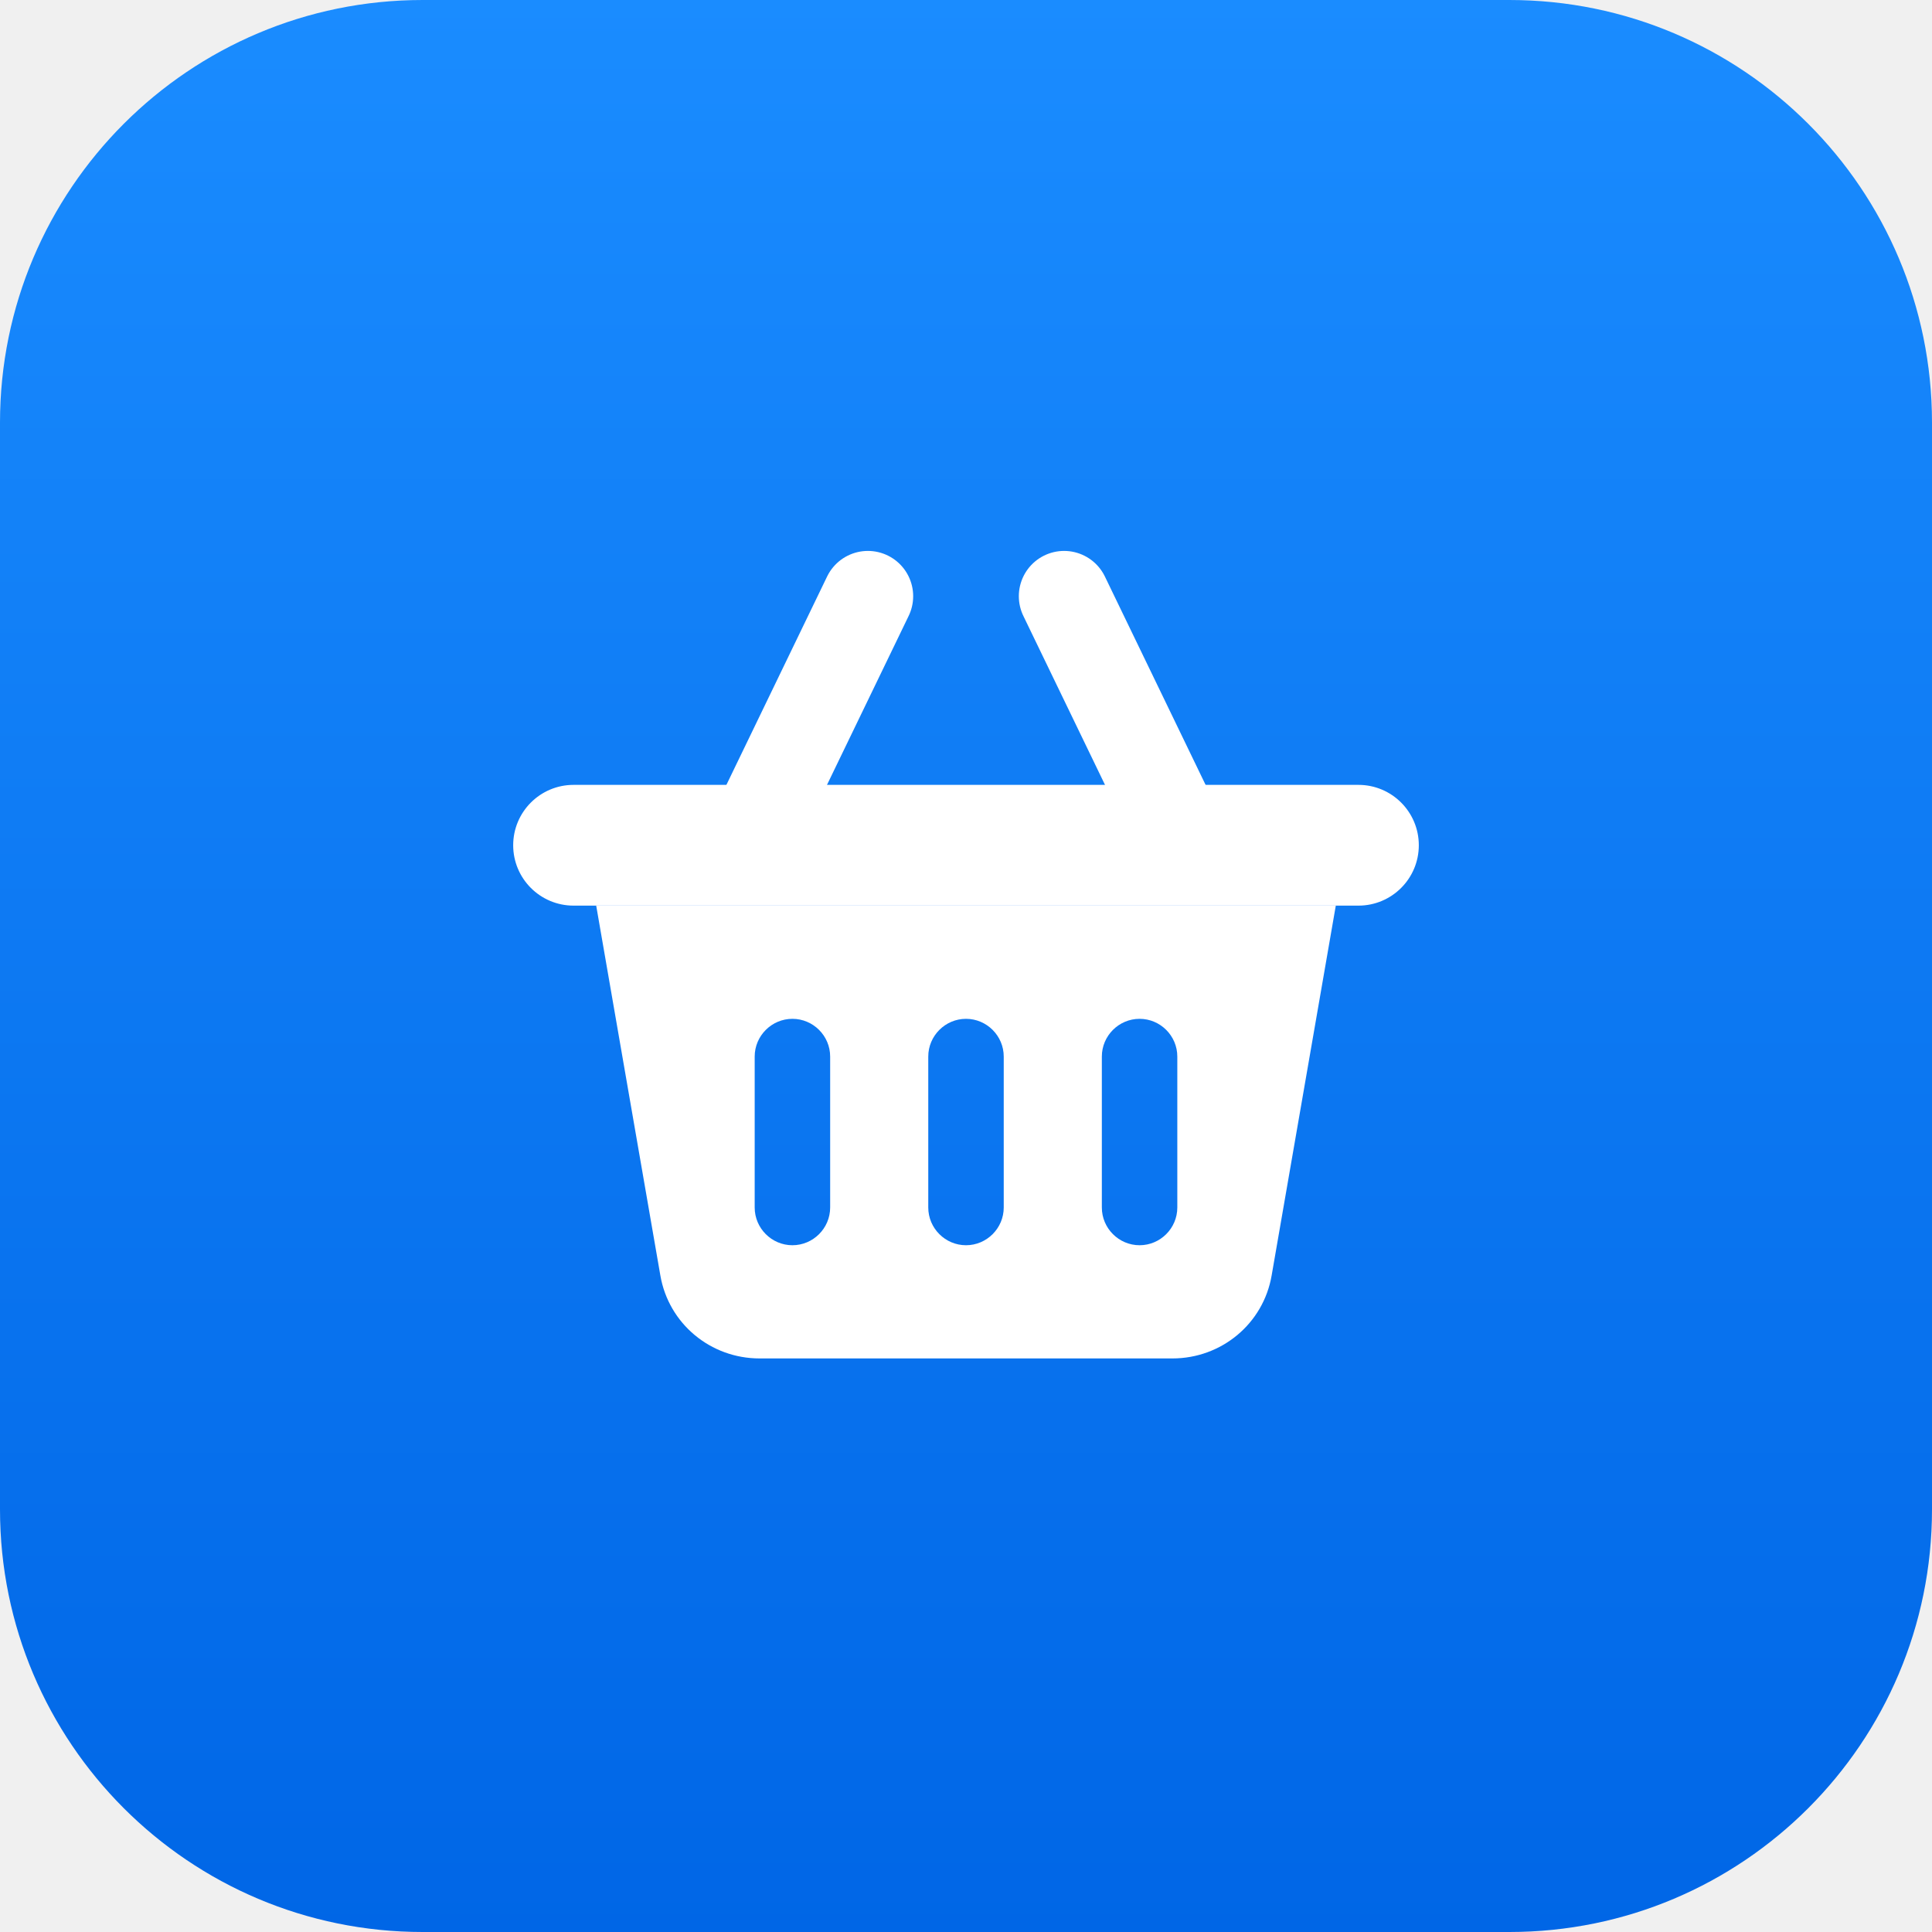
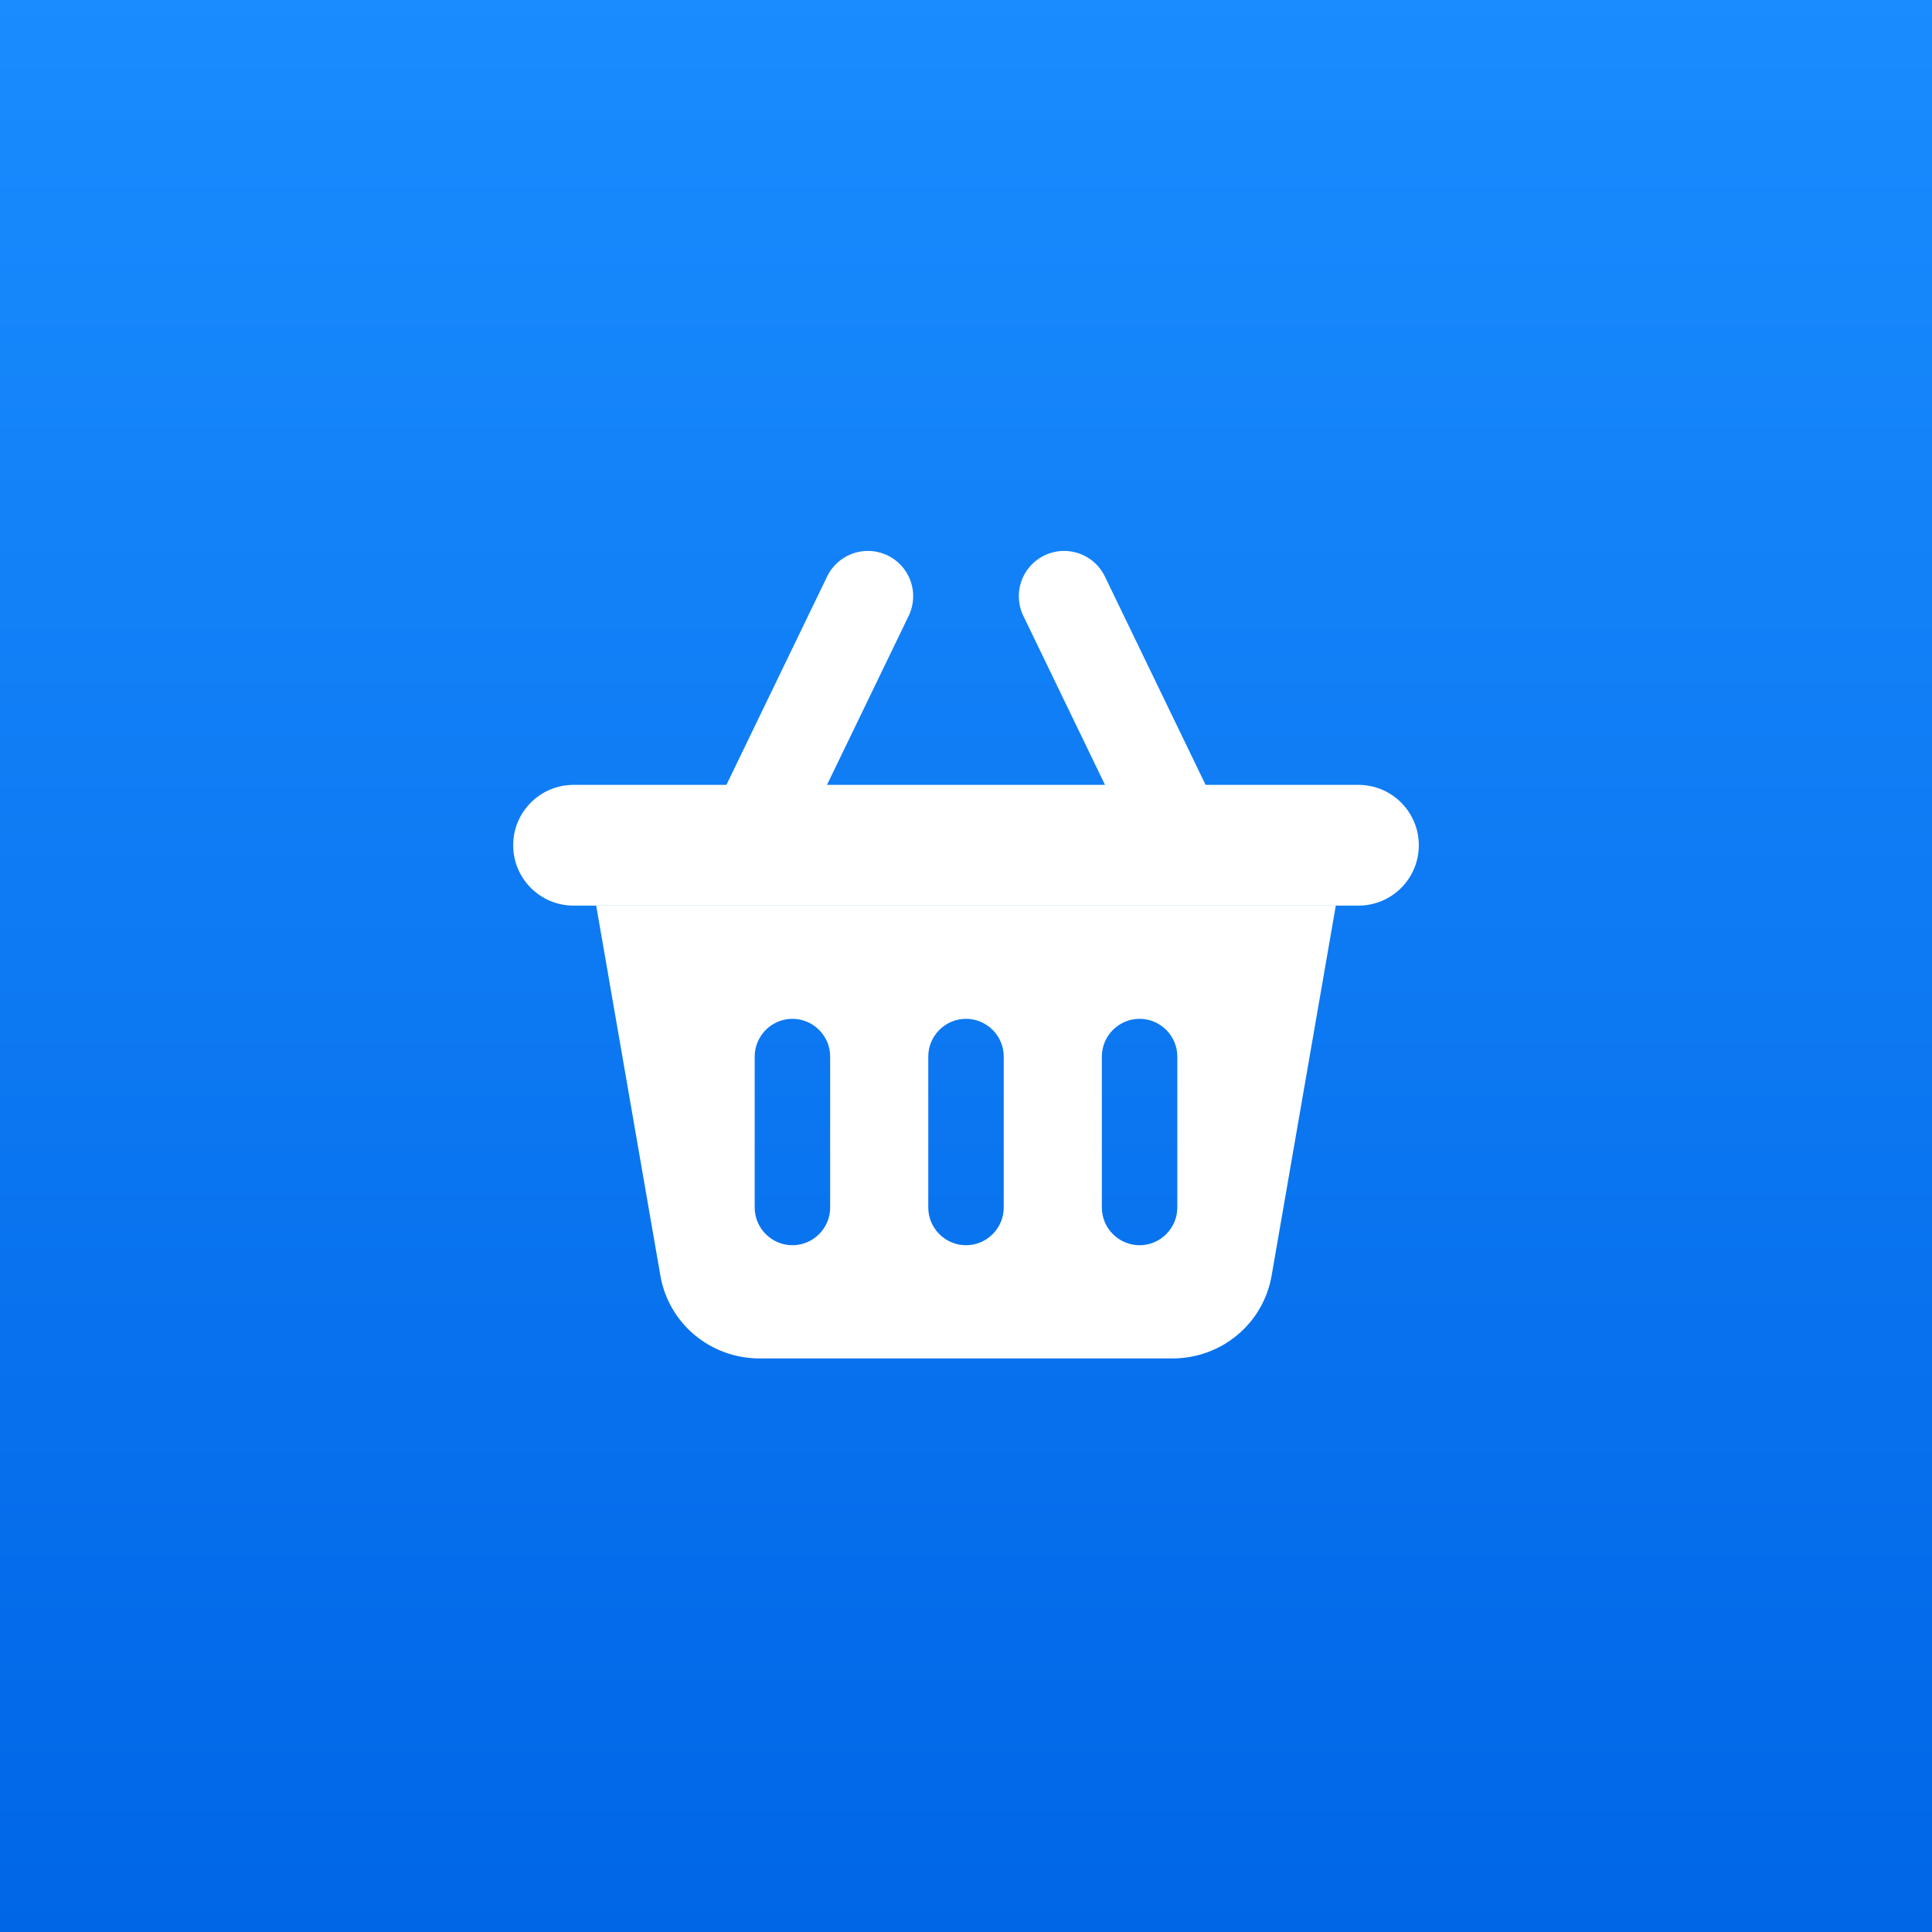
<svg xmlns="http://www.w3.org/2000/svg" viewBox="0 0 128 128">
  <defs>
    <linearGradient id="ios-bg" x1="0" y1="0" x2="0" y2="1">
      <stop offset="0%" stop-color="#1a8cff" />
      <stop offset="100%" stop-color="#0066e6" />
    </linearGradient>
  </defs>
-   <rect width="128" height="128" rx="28" fill="url(#ios-bg)" />
+   <rect width="128" height="128" fill="url(#ios-bg)" />
  <g transform="translate(24 24) scale(2.5)">
    <path d="M10.5 12.2L13.4 6.2M21.5 12.2L18.6 6.2" fill="none" stroke="#ffffff" stroke-width="2.4" stroke-linecap="round" />
    <rect x="4" y="11.2" width="24" height="3.2" rx="1.6" fill="#ffffff" />
    <path fill-rule="evenodd" clip-rule="evenodd" fill="#ffffff" d="M6.2 14.4H25.8L24.1 24.2C23.88 25.48 22.77 26.4 21.47 26.4H10.53C9.23 26.4 8.12 25.48 7.9 24.2L6.2 14.4ZM11.4 17.4C10.85 17.4 10.4 17.85 10.4 18.4V22.4C10.4 22.95 10.85 23.4 11.4 23.4C11.95 23.4 12.4 22.95 12.4 22.4V18.4C12.4 17.85 11.95 17.4 11.4 17.4ZM16 17.4C15.45 17.4 15 17.85 15 18.4V22.4C15 22.95 15.45 23.4 16 23.4C16.55 23.4 17 22.95 17 22.4V18.4C17 17.85 16.55 17.4 16 17.4ZM20.6 17.4C20.05 17.4 19.6 17.85 19.6 18.4V22.4C19.6 22.95 20.05 23.4 20.6 23.4C21.15 23.4 21.6 22.95 21.6 22.4V18.4C21.6 17.85 21.15 17.4 20.6 17.4Z" />
  </g>
</svg>
